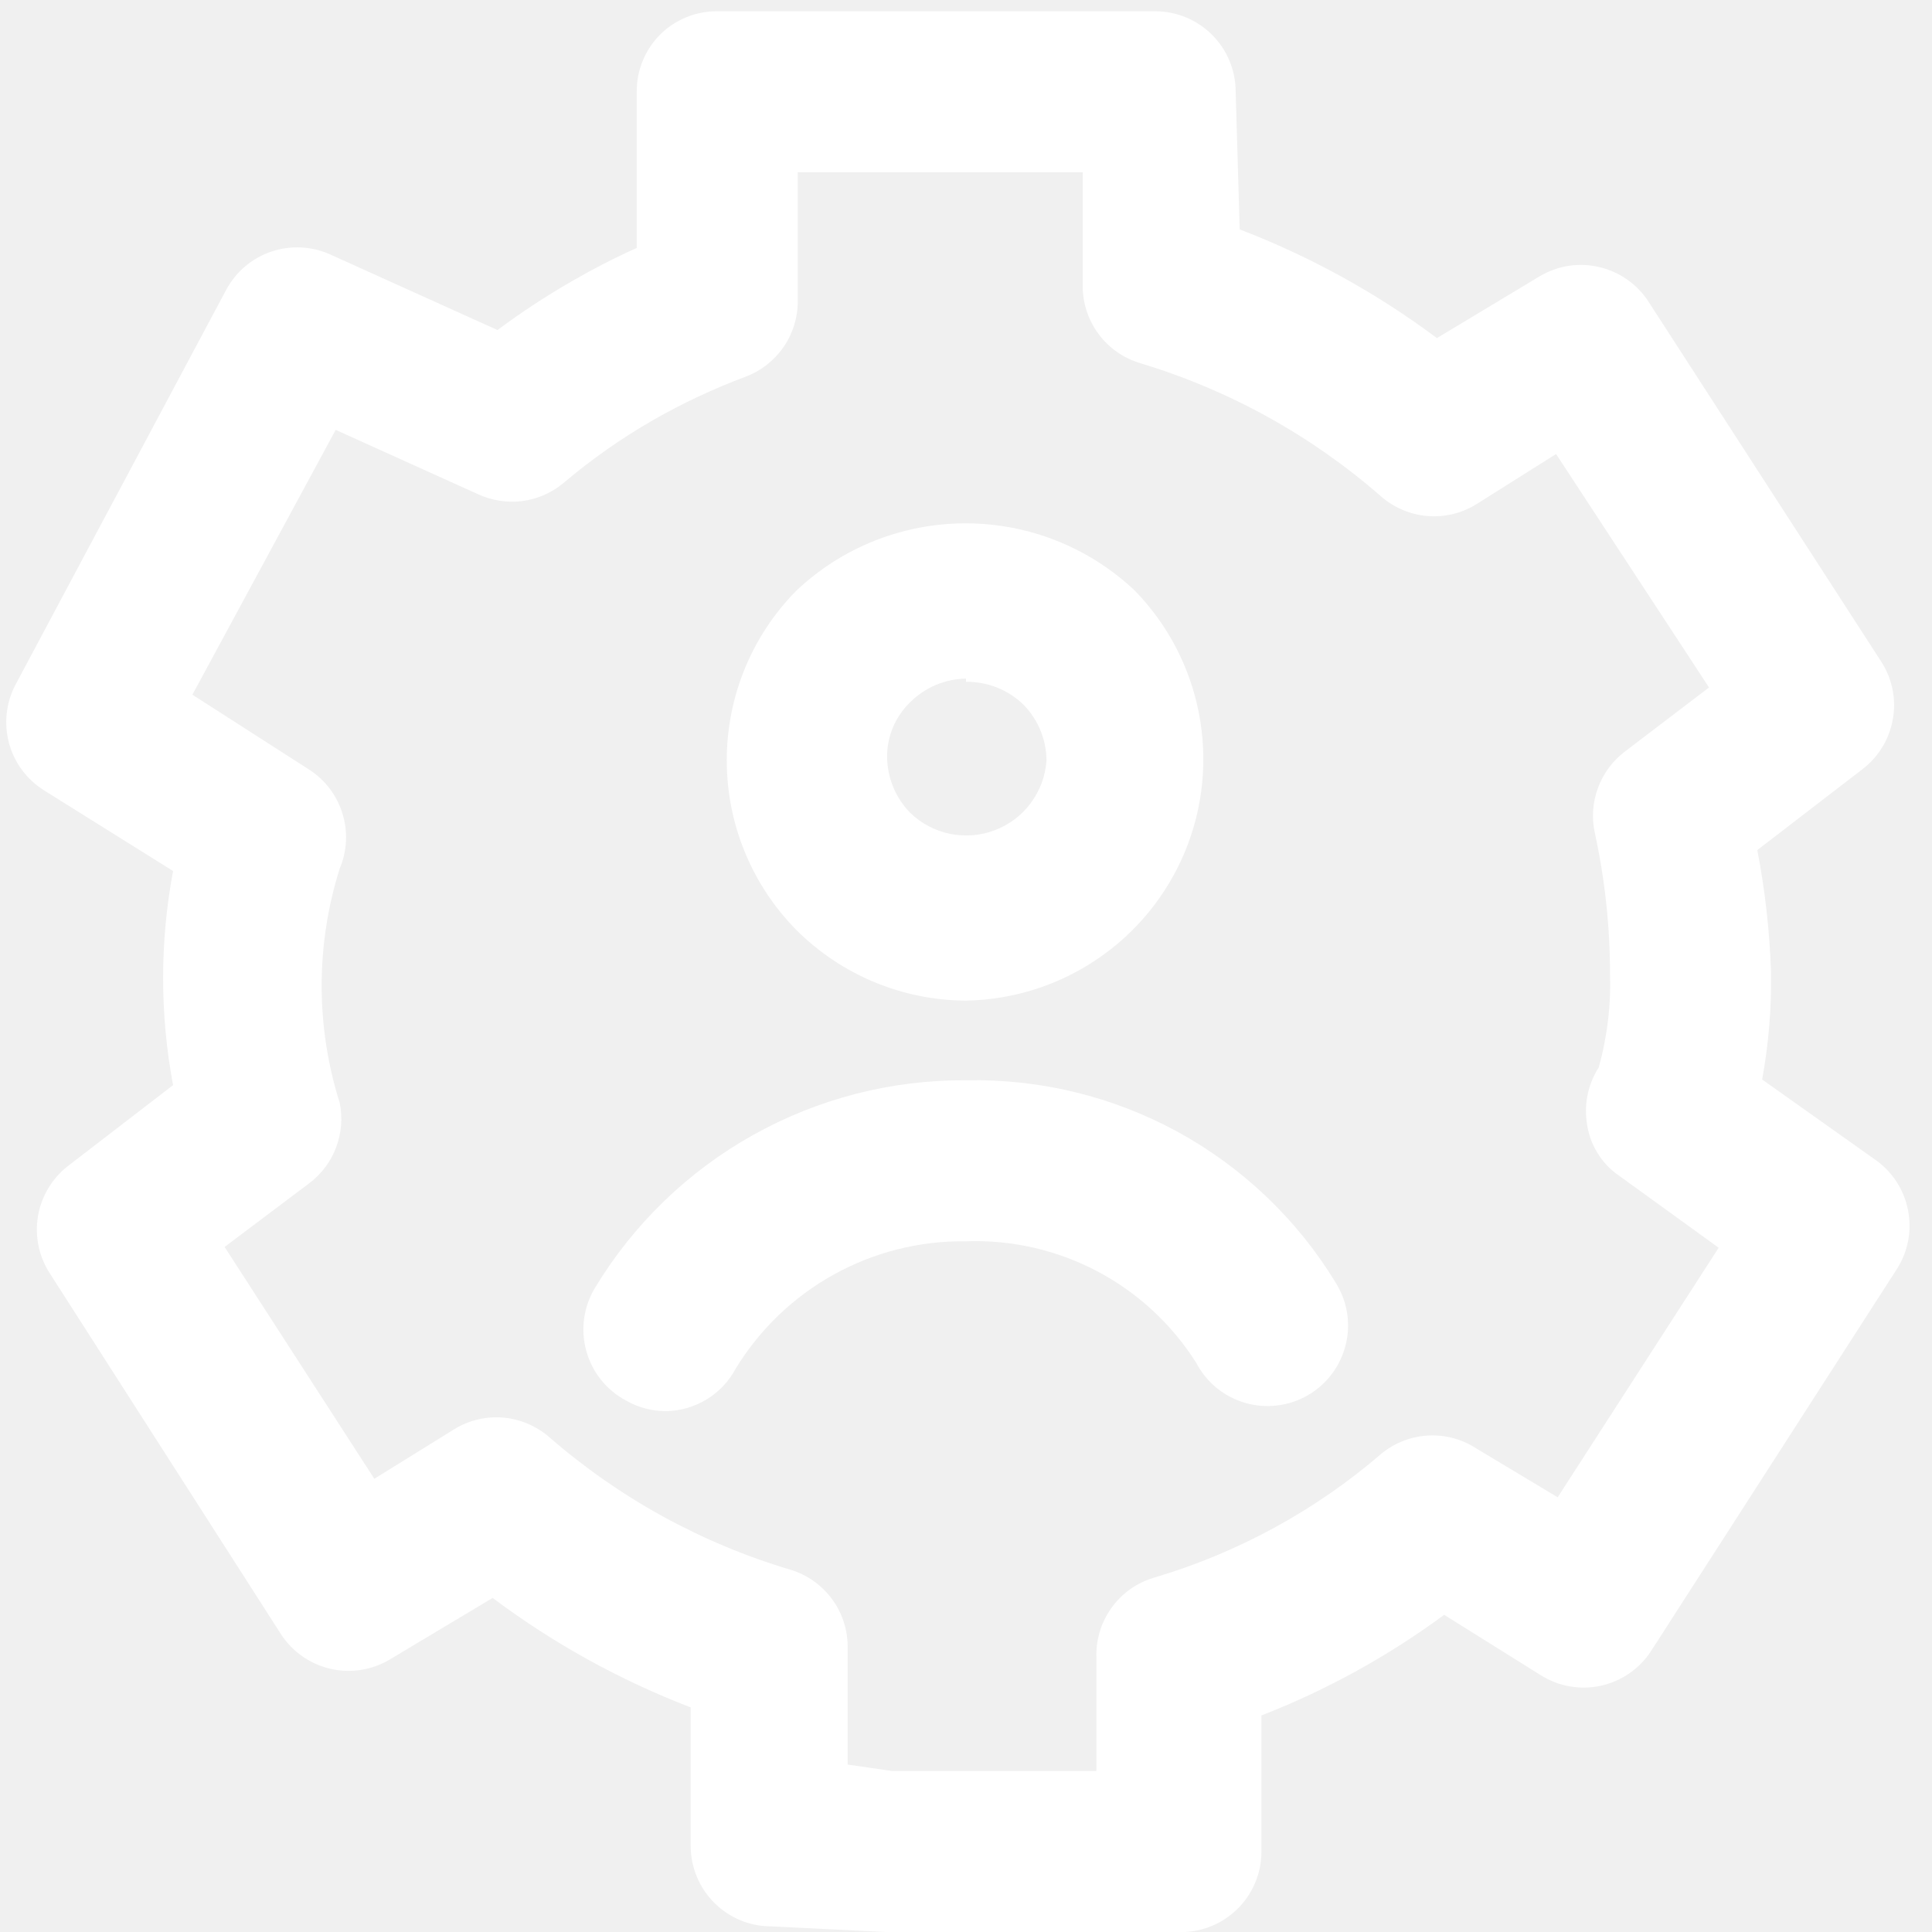
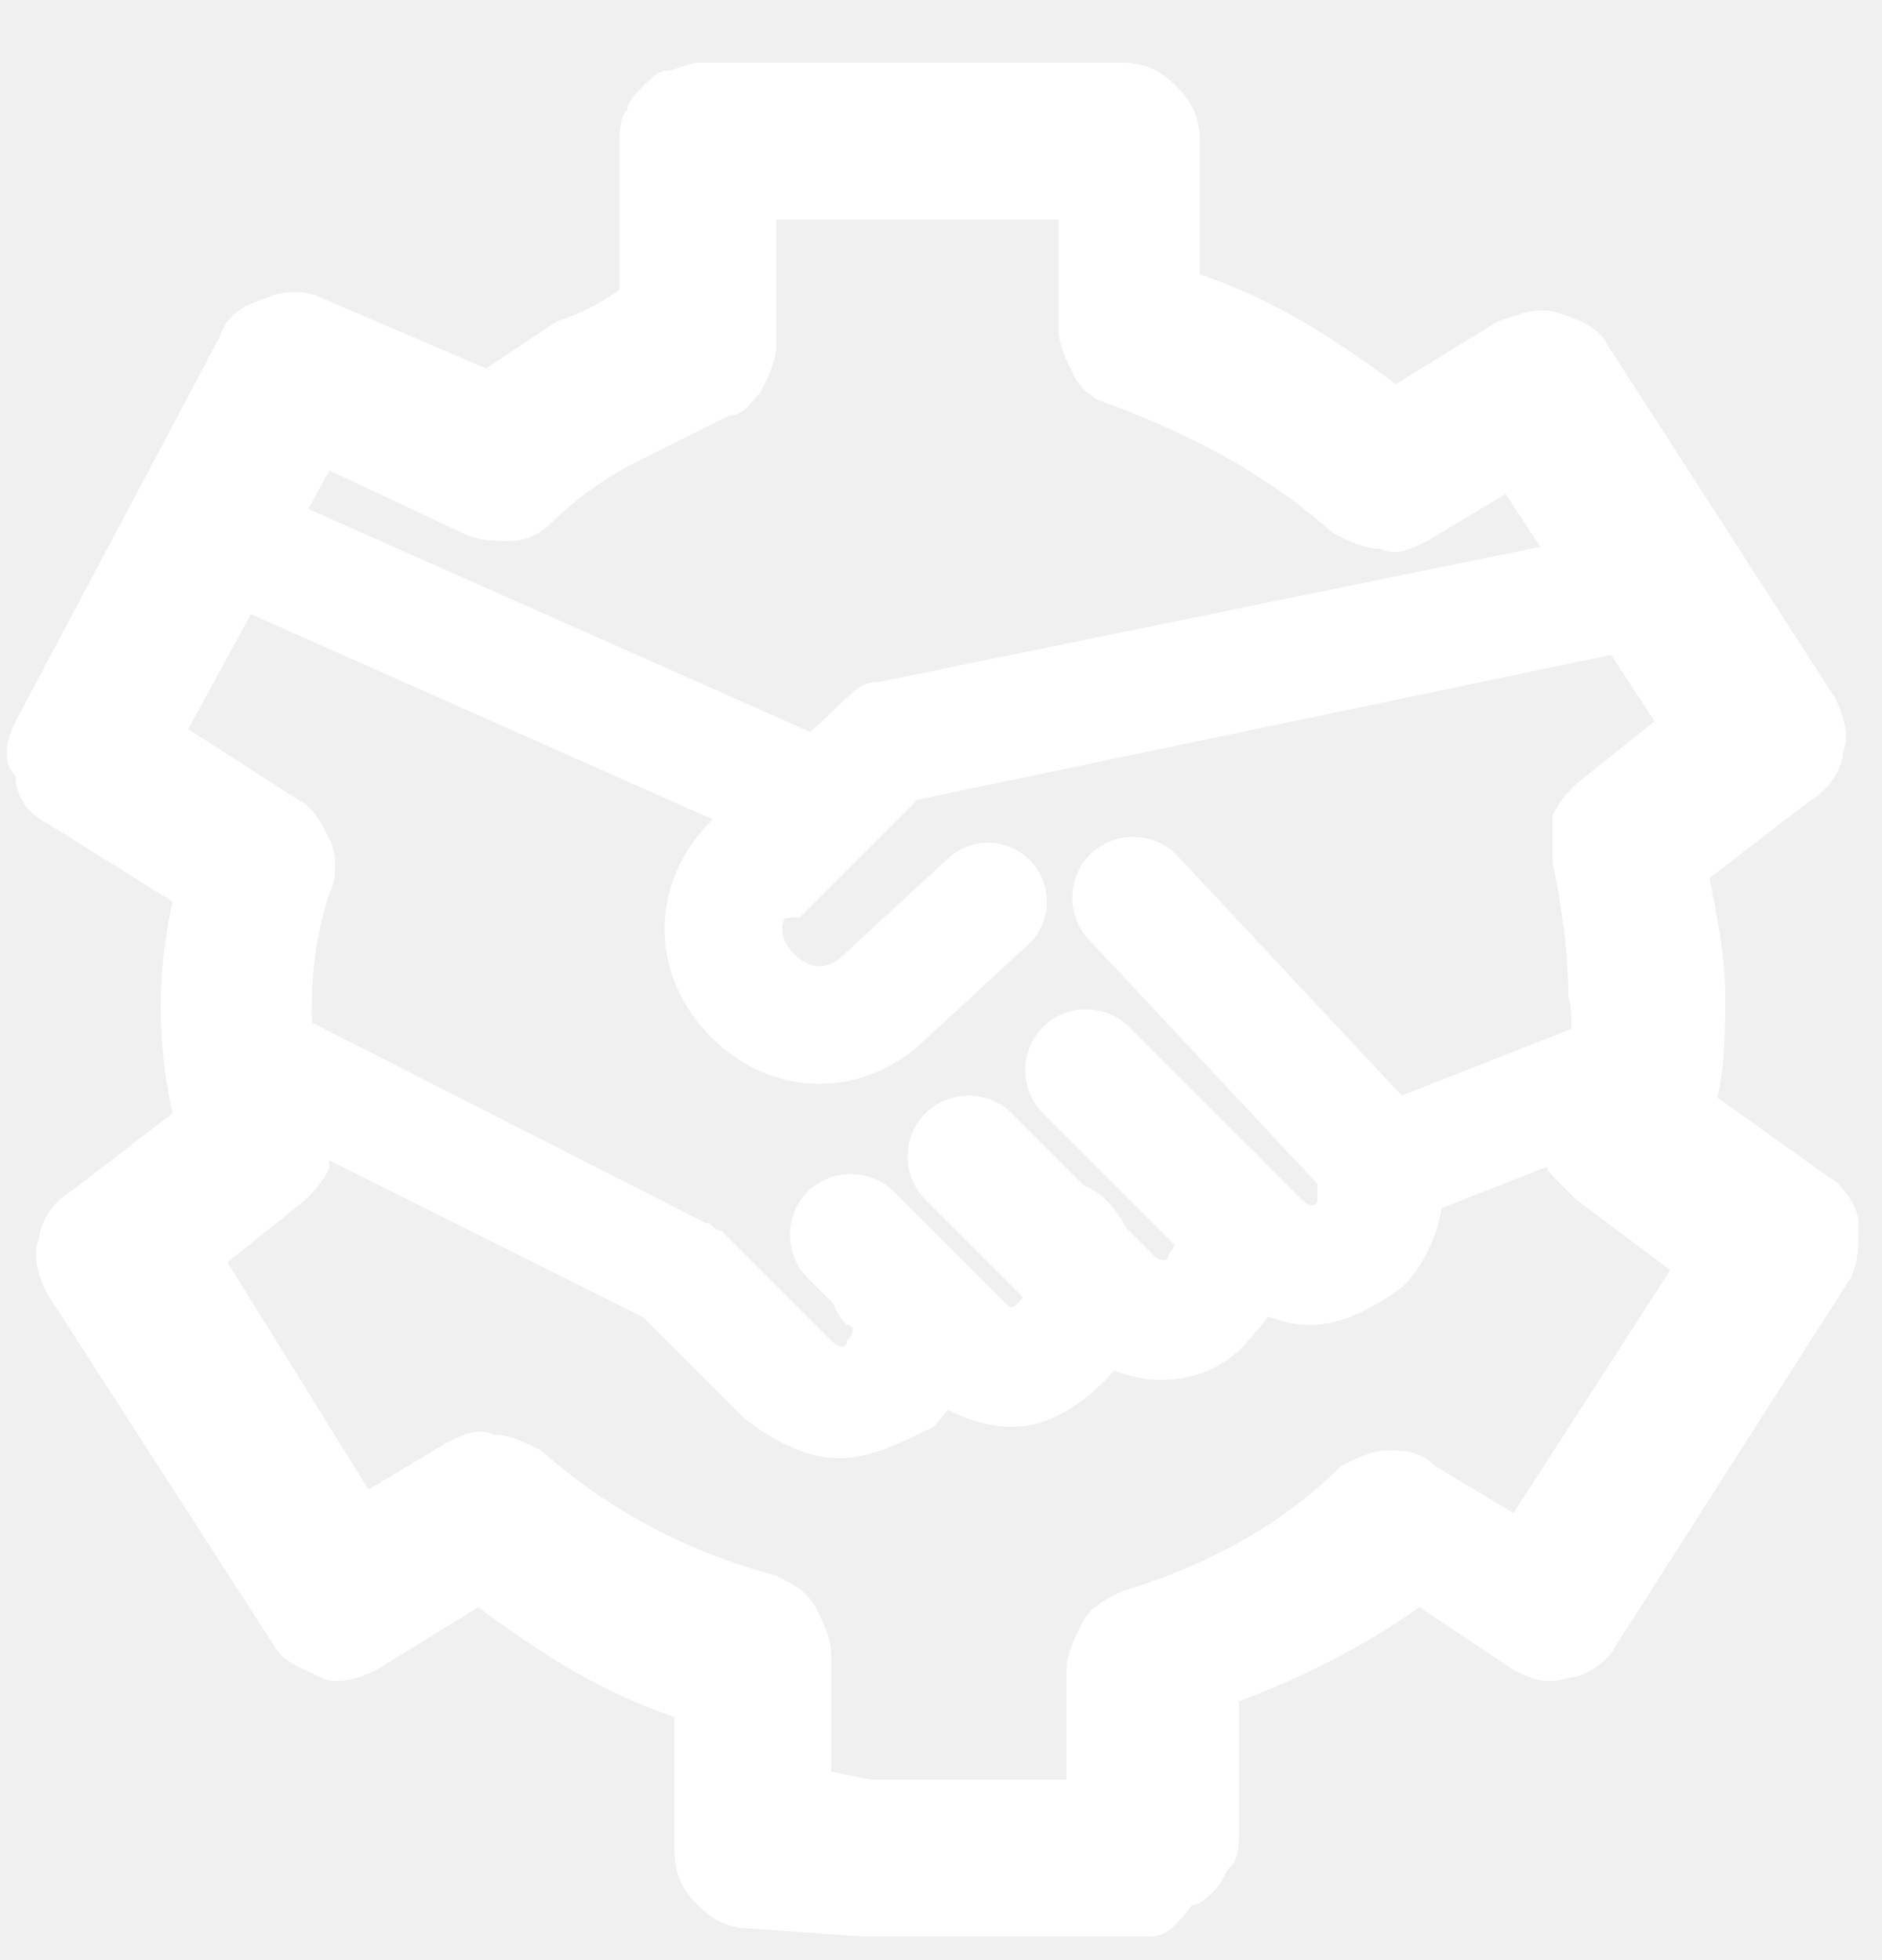
- <svg xmlns="http://www.w3.org/2000/svg" width="24" height="24" viewBox="0 0 24 24" fill="none">
-   <g clip-path="url(#clip0_8671_8636)">
-     <path d="M12 12.43C11.208 12.427 10.45 12.11 9.89 11.55C9.337 10.989 9.028 10.233 9.028 9.445C9.028 8.657 9.337 7.901 9.89 7.34C10.458 6.801 11.212 6.501 11.995 6.501C12.778 6.501 13.532 6.801 14.1 7.34C14.508 7.76 14.784 8.29 14.894 8.864C15.005 9.439 14.945 10.034 14.722 10.575C14.498 11.116 14.122 11.58 13.638 11.909C13.155 12.239 12.585 12.42 12 12.43V12.43ZM12 8.43C11.741 8.434 11.494 8.538 11.31 8.72C11.217 8.809 11.143 8.916 11.093 9.035C11.043 9.154 11.018 9.281 11.02 9.41C11.024 9.669 11.128 9.916 11.31 10.1C11.447 10.232 11.619 10.321 11.805 10.359C11.991 10.396 12.184 10.38 12.361 10.312C12.539 10.244 12.693 10.127 12.806 9.974C12.919 9.821 12.986 9.64 13 9.45C12.999 9.193 12.899 8.945 12.72 8.76V8.76C12.625 8.666 12.513 8.592 12.389 8.542C12.266 8.493 12.133 8.468 12 8.47V8.43Z" fill="white" />
-     <path d="M8.27 17.53C8.098 17.529 7.929 17.485 7.78 17.4C7.66 17.337 7.554 17.249 7.468 17.143C7.383 17.037 7.32 16.915 7.284 16.784C7.247 16.653 7.238 16.516 7.256 16.381C7.274 16.246 7.32 16.117 7.39 16C7.869 15.207 8.545 14.552 9.354 14.1C10.162 13.648 11.074 13.413 12 13.42V13.42C12.918 13.4 13.825 13.621 14.631 14.061C15.436 14.502 16.112 15.146 16.59 15.93C16.662 16.044 16.711 16.171 16.733 16.304C16.755 16.437 16.75 16.573 16.717 16.704C16.685 16.835 16.627 16.959 16.546 17.066C16.465 17.174 16.363 17.265 16.247 17.332C16.13 17.4 16.001 17.443 15.867 17.459C15.733 17.475 15.597 17.465 15.467 17.427C15.338 17.389 15.217 17.326 15.113 17.241C15.009 17.155 14.922 17.049 14.86 16.93C14.557 16.45 14.134 16.058 13.632 15.793C13.13 15.528 12.567 15.399 12 15.42V15.42C11.427 15.412 10.862 15.554 10.361 15.831C9.859 16.108 9.439 16.511 9.14 17C9.056 17.158 8.931 17.291 8.778 17.384C8.625 17.477 8.449 17.528 8.27 17.53Z" fill="white" />
-     <path d="M14.62 24H11L9.58 23.93C9.315 23.93 9.06 23.825 8.873 23.637C8.685 23.45 8.58 23.195 8.58 22.93V21.21C7.701 20.872 6.873 20.415 6.12 19.85L4.85 20.61C4.628 20.746 4.361 20.789 4.107 20.731C3.853 20.673 3.632 20.519 3.49 20.3L0.62 15.82C0.482 15.609 0.43 15.353 0.472 15.105C0.515 14.857 0.65 14.633 0.85 14.48L2.15 13.48C1.985 12.601 1.985 11.699 2.15 10.82L0.55 9.82C0.336 9.687 0.18 9.478 0.113 9.236C0.047 8.993 0.074 8.734 0.19 8.51L2.81 3.6C2.93 3.377 3.129 3.208 3.368 3.126C3.608 3.045 3.869 3.057 4.1 3.16L6.18 4.1C6.478 3.878 6.788 3.675 7.11 3.49C7.369 3.34 7.636 3.203 7.91 3.08V1.14C7.909 1.008 7.934 0.878 7.984 0.756C8.034 0.634 8.107 0.523 8.2 0.43C8.293 0.337 8.404 0.264 8.526 0.214C8.648 0.164 8.778 0.139 8.91 0.14H14.35C14.615 0.14 14.87 0.245 15.057 0.433C15.245 0.62 15.35 0.875 15.35 1.14L15.4 2.85C16.275 3.185 17.099 3.639 17.85 4.2L19.13 3.43C19.353 3.298 19.618 3.258 19.869 3.318C20.121 3.378 20.34 3.532 20.48 3.75L23.37 8.22C23.507 8.432 23.558 8.689 23.513 8.937C23.469 9.186 23.332 9.408 23.13 9.56L21.83 10.56C21.926 11.058 21.983 11.563 22 12.07C22.008 12.519 21.971 12.968 21.89 13.41L23.3 14.41C23.51 14.559 23.655 14.784 23.703 15.038C23.752 15.291 23.701 15.554 23.56 15.77L20.51 20.51C20.367 20.73 20.143 20.884 19.886 20.941C19.63 20.997 19.362 20.95 19.14 20.81L17.94 20.06C17.242 20.575 16.478 20.995 15.67 21.31V23C15.67 23.136 15.643 23.27 15.589 23.395C15.536 23.519 15.458 23.632 15.36 23.725C15.261 23.819 15.145 23.892 15.018 23.939C14.891 23.986 14.755 24.007 14.62 24ZM11.08 22H13.62V20.6C13.611 20.378 13.675 20.16 13.804 19.978C13.932 19.797 14.117 19.664 14.33 19.6C15.376 19.291 16.345 18.763 17.17 18.05C17.336 17.918 17.54 17.841 17.752 17.832C17.964 17.823 18.174 17.882 18.35 18L19.35 18.6L21.35 15.5L20.12 14.61C20.006 14.534 19.91 14.433 19.84 14.315C19.769 14.198 19.725 14.066 19.71 13.93C19.679 13.696 19.733 13.459 19.86 13.26C19.967 12.876 20.014 12.478 20 12.08C19.999 11.495 19.935 10.912 19.81 10.34C19.771 10.155 19.785 9.964 19.851 9.787C19.916 9.61 20.03 9.455 20.18 9.34L21.23 8.54L19.33 5.64L18.33 6.27C18.149 6.379 17.939 6.428 17.729 6.41C17.519 6.392 17.32 6.308 17.16 6.17C16.29 5.409 15.267 4.843 14.16 4.51C13.959 4.449 13.782 4.327 13.655 4.16C13.527 3.993 13.456 3.79 13.45 3.58V2.14H9.91V3.74C9.911 3.944 9.849 4.144 9.733 4.312C9.616 4.48 9.451 4.609 9.26 4.68C8.863 4.829 8.478 5.01 8.11 5.22C7.717 5.446 7.346 5.707 7 6C6.855 6.121 6.678 6.199 6.49 6.224C6.303 6.248 6.112 6.219 5.94 6.14L4.17 5.34L2.39 8.63L3.84 9.56C4.038 9.687 4.185 9.881 4.254 10.106C4.324 10.331 4.312 10.573 4.22 10.79C3.921 11.737 3.921 12.753 4.22 13.7C4.258 13.886 4.242 14.078 4.175 14.255C4.108 14.432 3.992 14.586 3.84 14.7L2.79 15.49L4.65 18.37L5.65 17.75C5.831 17.641 6.041 17.592 6.251 17.61C6.461 17.628 6.66 17.712 6.82 17.85C7.69 18.608 8.713 19.171 9.82 19.5C10.023 19.561 10.2 19.686 10.328 19.854C10.456 20.023 10.526 20.228 10.53 20.44V21.92L11.08 22Z" fill="white" />
-   </g>
-   <defs>
-     <clipPath id="clip0_8671_8636">
-       <rect width="24" height="24" fill="white" />
-     </clipPath>
-   </defs>
+ <svg xmlns="http://www.w3.org/2000/svg" width="24" height="25" viewBox="0 0 24 25" fill="none">
+   <path d="M14.6 24.7H11L9.6 24.6C9.3 24.6 9.1 24.5 8.9 24.3C8.7 24.1 8.6 23.9 8.6 23.6V21.9C7.7 21.6 6.9 21.1 6.1 20.5L4.8 21.3C4.6 21.4 4.3 21.5 4.1 21.4C3.9 21.3 3.6 21.2 3.5 21L0.6 16.5C0.5 16.3 0.4 16 0.5 15.8C0.5 15.6 0.7 15.3 0.9 15.2L2.2 14.2C2 13.3 2 12.4 2.2 11.5L0.6 10.5C0.4 10.4 0.2 10.2 0.2 9.9C3.74764e-06 9.7 0.1 9.4 0.2 9.2L2.8 4.3C2.9 4 3.1 3.9 3.4 3.8C3.6 3.7 3.9 3.7 4.1 3.8L6.2 4.7C6.5 4.5 6.8 4.3 7.1 4.1C7.4 4 7.6 3.9 7.9 3.7V1.8C7.9 1.7 7.9 1.5 8 1.4C8 1.3 8.1 1.2 8.2 1.1C8.3 1 8.4 0.9 8.5 0.9C8.6 0.9 8.8 0.8 8.9 0.8H14.3C14.6 0.8 14.8 0.9 15 1.1C15.2 1.3 15.3 1.5 15.3 1.8V3.5C16.2 3.8 17 4.3 17.8 4.9L19.1 4.1C19.4 4 19.6 3.9 19.9 4C20.2 4.1 20.4 4.2 20.5 4.4L23.4 8.9C23.5 9.1 23.6 9.4 23.5 9.6C23.5 9.8 23.3 10.1 23.1 10.2L21.8 11.2C21.9 11.7 22 12.2 22 12.7C22 13.1 22 13.6 21.9 14L23.3 15C23.5 15.1 23.7 15.4 23.7 15.6C23.7 15.9 23.7 16.1 23.6 16.3L20.6 21C20.5 21.2 20.2 21.4 20 21.4C19.7 21.5 19.5 21.4 19.3 21.3L18.1 20.5C17.4 21 16.6 21.4 15.8 21.7V23.4C15.8 23.5 15.8 23.7 15.7 23.8C15.6 23.9 15.6 24 15.5 24.1C15.4 24.2 15.3 24.3 15.2 24.3C14.9 24.7 14.8 24.7 14.6 24.7ZM11.1 22.7H13.6V21.3C13.6 21.1 13.7 20.9 13.8 20.7C13.9 20.5 14.1 20.4 14.3 20.3C15.3 20 16.3 19.5 17.1 18.7C17.3 18.6 17.5 18.5 17.7 18.5C17.9 18.5 18.1 18.5 18.3 18.7L19.3 19.3L21.3 16.2L20.1 15.3C20 15.2 19.9 15.1 19.8 15C19.7 14.9 19.7 14.8 19.7 14.6C19.7 14.4 19.7 14.1 19.9 13.9C20 13.5 20.1 13.1 20 12.7C20 12.1 19.9 11.5 19.8 11C19.8 10.8 19.8 10.6 19.8 10.4C19.9 10.2 20 10.1 20.1 10L21.1 9.2L19.2 6.3L18.2 6.9C18 7 17.8 7.1 17.6 7C17.4 7 17.2 6.9 17 6.8C16.1 6 15.1 5.5 14 5.1C14 5.1 13.8 5 13.7 4.8C13.6 4.6 13.5 4.4 13.5 4.2V2.8H9.9V4.4C9.9 4.6 9.8 4.8 9.7 5C9.6 5.1 9.5 5.3 9.3 5.3C8.9 5.5 8.5 5.7 8.1 5.9C7.7 6.1 7.3 6.4 7 6.7C6.9 6.8 6.7 6.9 6.5 6.9C6.3 6.9 6.1 6.9 5.9 6.8L4.2 6L2.4 9.3L3.8 10.2C4 10.3 4.1 10.5 4.2 10.7C4.3 10.9 4.3 11.2 4.2 11.4C3.9 12.3 3.9 13.4 4.2 14.3C4.2 14.5 4.2 14.7 4.2 14.9C4.1 15.1 4 15.2 3.9 15.3L2.9 16.1L4.7 19L5.7 18.4C5.9 18.3 6.1 18.2 6.3 18.3C6.5 18.3 6.7 18.4 6.9 18.5C7.8 19.3 8.8 19.8 9.9 20.1C10.1 20.2 10.3 20.3 10.4 20.5C10.5 20.7 10.6 20.9 10.6 21.1V22.6L11.1 22.7Z" fill="white" />
+   <path d="M16.7 16.9C16.3 16.9 15.9 16.7 15.5 16.4L13.3 14.2C13 13.9 13 13.4 13.3 13.1C13.6 12.8 14.1 12.8 14.4 13.1L16.6 15.3C16.7 15.4 16.8 15.4 16.8 15.3V15.2V15.1L13.9 12C13.6 11.7 13.6 11.2 13.9 10.9C14.2 10.6 14.7 10.6 15 10.9L17.9 14C18.2 14.3 18.4 14.7 18.4 15.2C18.4 15.6 18.2 16.1 17.9 16.4C17.5 16.7 17.1 16.9 16.7 16.9Z" fill="white" />
+   <path d="M14.8 17.6C14.4 17.6 13.9 17.4 13.6 17.1L11.8 15.3C11.5 15 11.5 14.5 11.8 14.2C12.1 13.9 12.6 13.9 12.9 14.2L14.7 16C14.8 16.1 14.9 16.1 14.9 16C15 15.9 15 15.8 14.9 15.8C14.6 15.5 14.6 15 14.9 14.7C15.2 14.4 15.7 14.4 16 14.7C16.6 15.3 16.6 16.4 16 17C15.7 17.4 15.3 17.6 14.8 17.6Z" fill="white" />
+   <path d="M12.9 18.2C12.5 18.2 12 18 11.7 17.7L10.3 16.3C10 16 10 15.5 10.3 15.2C10.6 14.9 11.1 14.9 11.4 15.2L12.8 16.6C12.9 16.7 12.9 16.7 13 16.6C13.1 16.5 13.1 16.4 13 16.4C12.7 16.1 12.7 15.6 13 15.3C13.3 15 13.8 15 14.1 15.3C14.7 15.9 14.7 17 14.1 17.6C13.7 18 13.3 18.2 12.9 18.2Z" fill="white" />
+   <path d="M10.7 18.6C10.3 18.6 9.9 18.4 9.5 18.1L8.2 16.8L2.8 14.1C2.4 13.9 2.3 13.5 2.5 13.1C2.7 12.7 3.1 12.6 3.5 12.8L9 15.6C9.1 15.6 9.1 15.7 9.2 15.7L10.6 17.1C10.7 17.2 10.8 17.2 10.8 17.1C10.9 17 10.9 16.9 10.8 16.9C10.5 16.6 10.5 16.1 10.8 15.8C11.1 15.5 11.6 15.5 11.9 15.8C12.2 16.1 12.4 16.5 12.4 17C12.4 17.5 12.2 17.9 11.9 18.2C11.5 18.4 11.1 18.6 10.7 18.6Z" fill="white" />
+   <path d="M17.6 15.7C17.3 15.7 17 15.5 16.9 15.2C16.7 14.8 16.9 14.4 17.3 14.2L20.1 13.1C20.5 12.9 20.9 13.1 21.1 13.5C21.3 13.9 21.1 14.3 20.7 14.5L17.9 15.6C17.8 15.7 17.7 15.7 17.6 15.7Z" fill="white" />
+   <path d="M9.6 11.8C9.4 11.8 9.2 11.7 9.1 11.6C8.8 11.3 8.8 10.8 9.1 10.5L10.8 8.9C10.9 8.8 11 8.7 11.2 8.7L20.5 6.8C20.9 6.7 21.3 7 21.4 7.4C21.5 7.8 21.2 8.2 20.8 8.3L11.7 10.2L10.2 11.7C9.9 11.7 9.8 11.8 9.6 11.8Z" fill="white" />
+   <path d="M9.6 11C9.1 11.5 9.1 12.2 9.6 12.7C10.1 13.2 10.8 13.2 11.3 12.7L12.6 11.5" stroke="white" stroke-width="1.5" stroke-miterlimit="10" stroke-linecap="round" stroke-linejoin="round" />
+   <path d="M10.4 11C10.3 11 10.2 11 10.1 10.9L2.9 7.7C2.5 7.5 2.3 7.1 2.5 6.7C2.7 6.3 3.1 6.1 3.5 6.3L10.7 9.5C11.1 9.7 11.3 10.1 11.1 10.5C11 10.8 10.7 11 10.4 11Z" fill="white" />
</svg>
